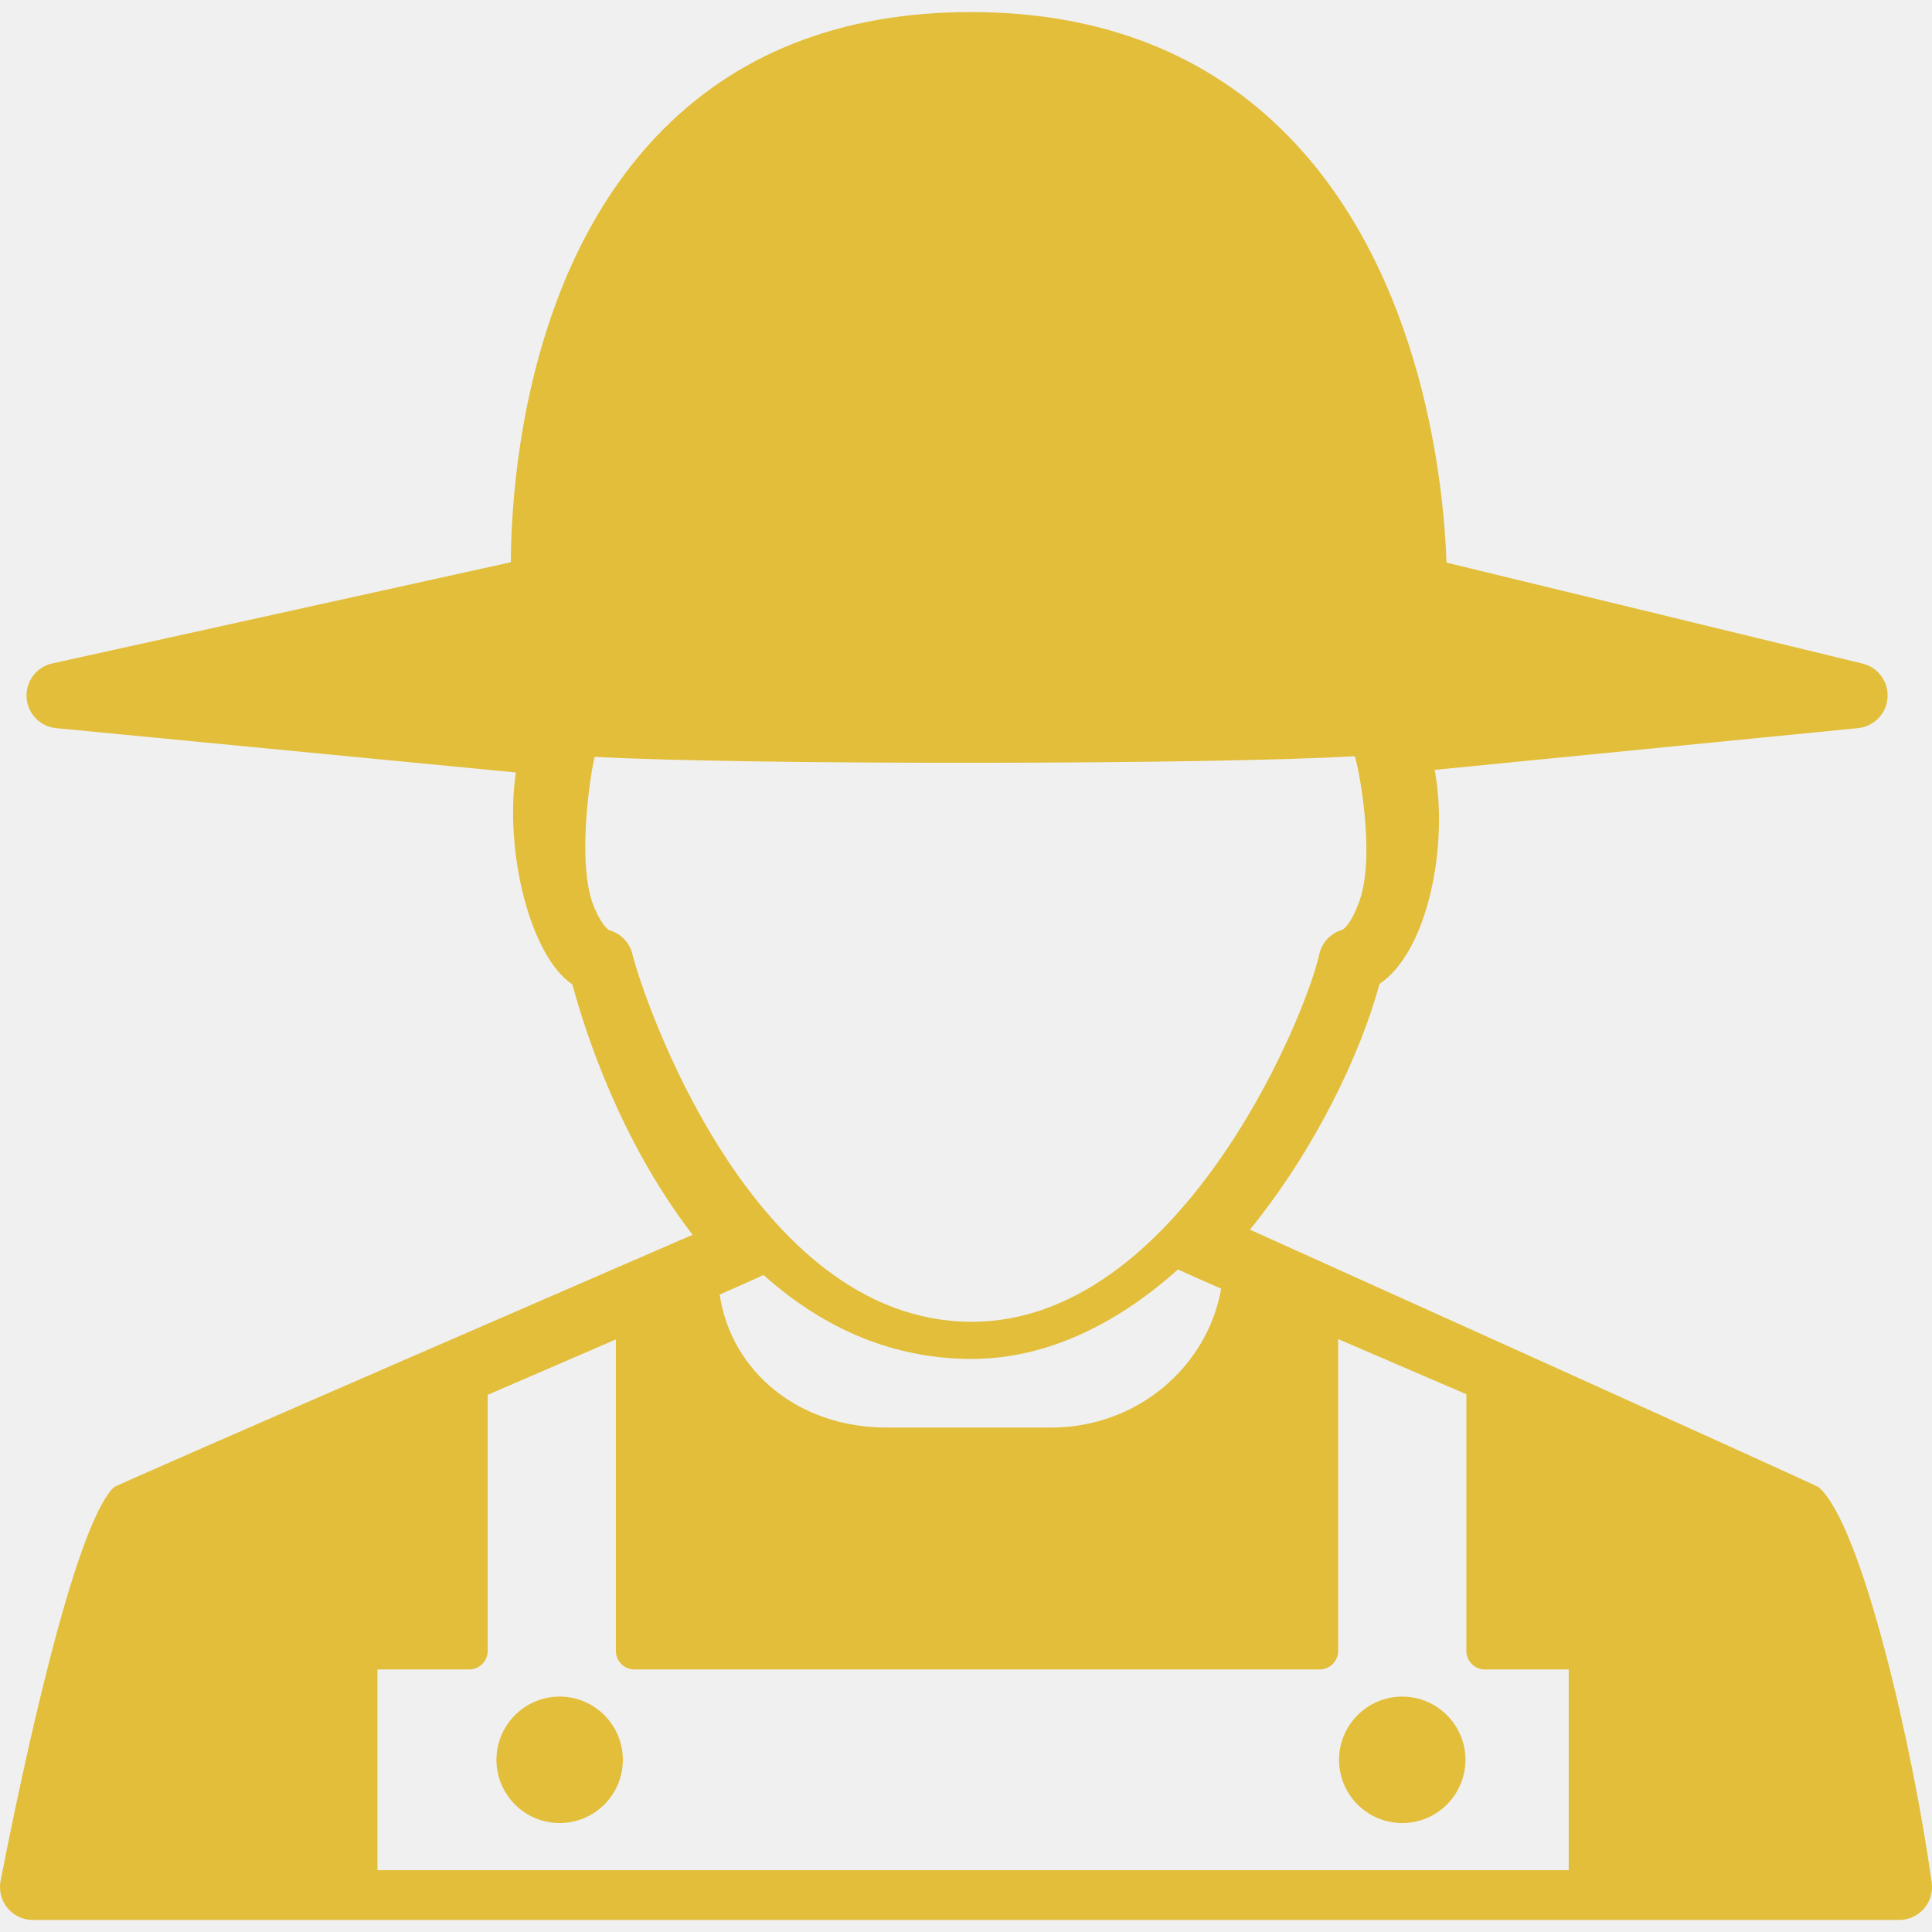
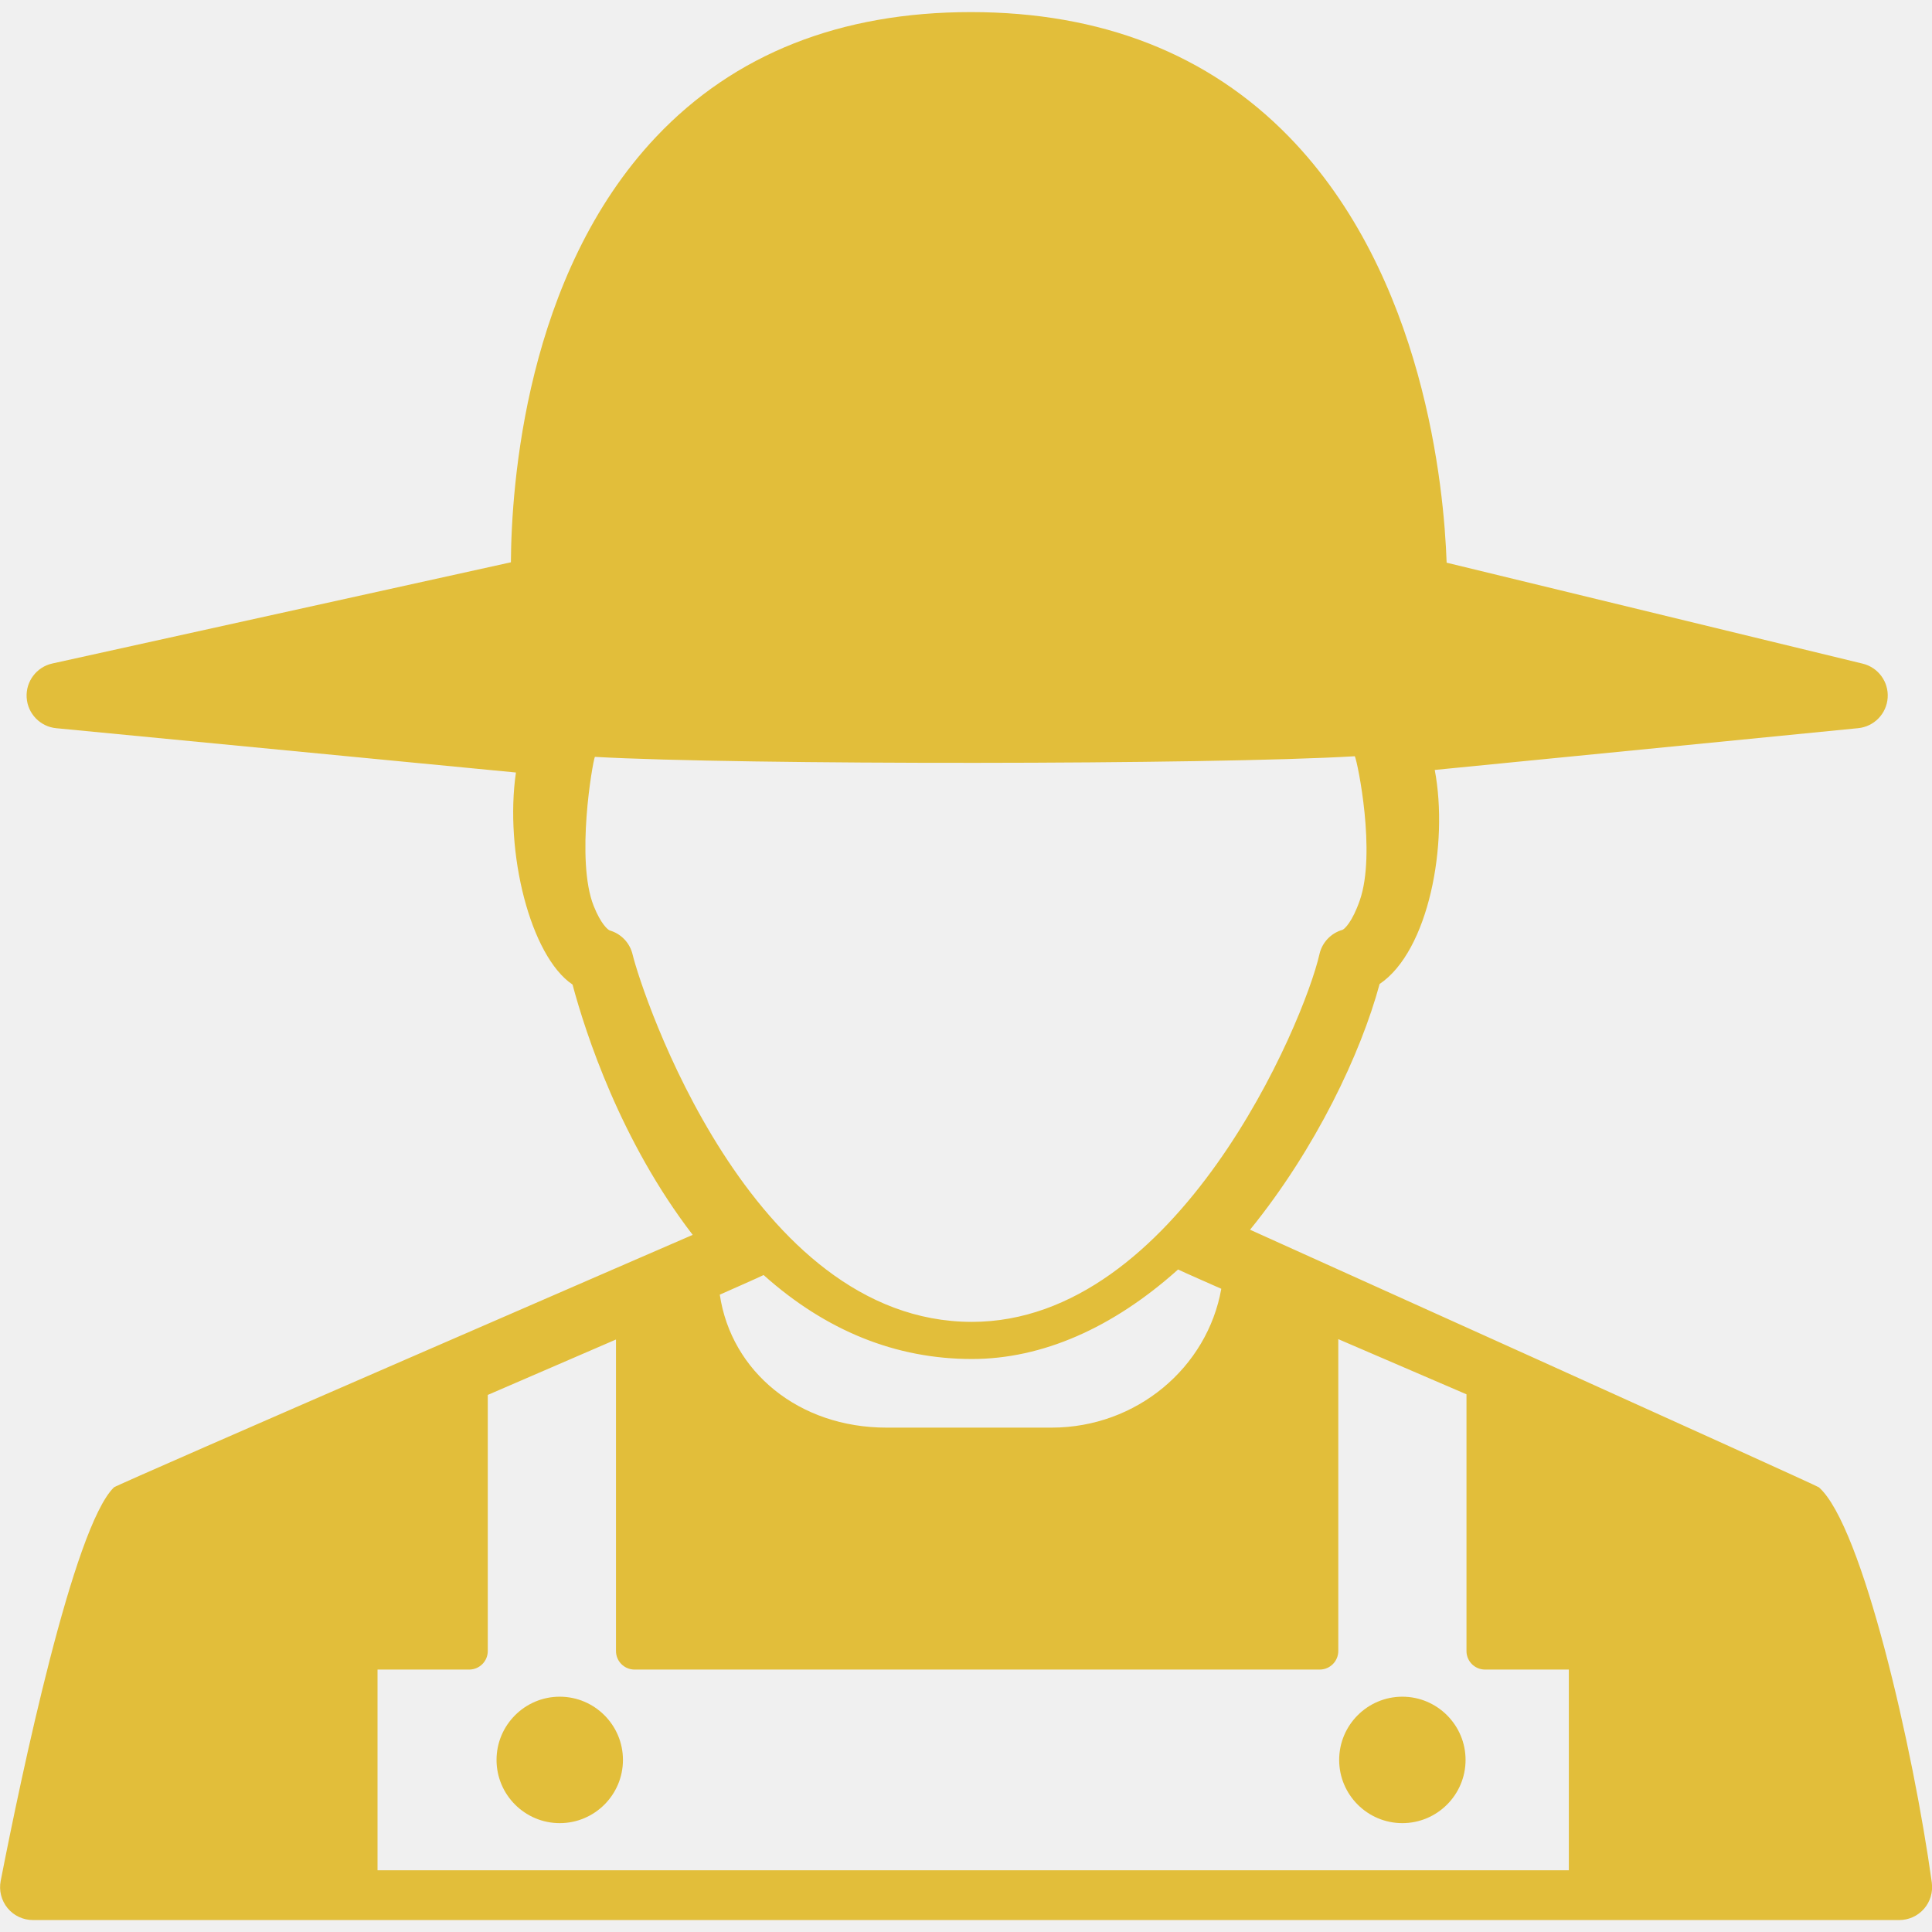
- <svg xmlns="http://www.w3.org/2000/svg" version="1.1" x="0px" y="0px" width="352px" height="352px" viewBox="122.5 0 352 352" enable-background="new 122.5 0 352 352" xml:space="preserve" id="svg6028">
-   <defs id="defs6032" />
-   <g id="Calque_1" display="none">
-     <path display="inline" d="M280.149,112.903c-1.483-7.136-10.494-26.179-5.571-29.942c9.244-7.073,22.036,3.679,32.001,8.149   c1.717-6.297,3.428-12.592,5.15-18.889c2.051-7.536,2.981-7.06,10.528-9.938c7.392-2.823,22.99,9.948,30.994,11.252   c13.718,2.239,27.435,4.475,41.15,6.71c8.778,1.429,23.23-6.477,31.799-9.075c-11.633,24.7-35.865,26.054-59.815,30.601   c4.082,1.605,13.208,3.157,15.787,6.691c5.005,6.856,10.017,13.716,15.021,20.569c8.993,12.321,19.184,24.334,26.97,37.471   c6.11,10.306,23.641,30.012,5.967,39.544c-7.758,4.182-11.469,9.119-19.062,4.453c-7.911-4.856-9.793-4.814-17.705-9.674   c7.388,7.563,8.758,10.228,16.137,17.788c-14.129,3.454-20.066,1.672-34.269-2.298c-13.076-3.656-22.551,4.331-34.693,10.057   c-8.852,4.172-13.153,14.193-18.627,22.111c-4.939,7.156-9.871,14.319-14.745,21.518c-1.859,2.75-8.474,9.59-8.474,13.133   c0-2.798-6.28-9.744-7.735-12.104c-6.224-10.058-12.373-20.158-18.533-30.26c-13.833-22.716-27.605-45.467-41.37-68.227   c-2.938-4.863-5.881-9.729-8.813-14.592c-3.003-4.973,1.746-22.734,2.222-28.8C224.809,124.882,273.552,114.771,280.149,112.903   L280.149,112.903z M370.097,133.079c-12.404,0-12.412,19.24,0,19.24C382.502,152.318,382.502,133.079,370.097,133.079   C364.783,133.079,375.415,133.079,370.097,133.079z" id="path5987" />
-     <g transform="translate(0,-952.3622)" display="inline" id="g5991">
-       <path stroke="#FFFFFF" stroke-width="2.835" stroke-miterlimit="10" d="M199.55,1014.664c-2.47,0.233-4.564,2.543-4.554,5.024    v20.103c-0.028,1.81,1.007,3.598,2.59,4.474c0.224,18.726,1.43,36.184-4.945,48.211c-8.892,14.988-12.433,30.313-13.661,43.42    c-1.776,20.152-1.584,47.884-1.57,89.904c0.527,5.493,5.119,9.891,9.892,9.973c24.573,0,47.856,0,80.708,0    c5.524-0.516,9.813-5.105,9.893-9.893c-0.002-42.067-0.08-69.896-2.041-90.061c-1.92-19.74-5.868-32.446-13.582-43.031    c-6.053-12.107-4.784-29.708-4.554-48.524c1.583-0.877,2.619-2.666,2.59-4.475v-20.102c0-2.631-2.393-5.025-5.025-5.025    C235.888,1014.662,216.181,1014.662,199.55,1014.664L199.55,1014.664z M207.637,1044.815h40.039    c-0.084,4.174-0.291,8.373-0.392,12.563H208.03C207.934,1053.179,207.72,1048.993,207.637,1044.815z M207.951,1067.428h39.333    c0.202,10.549,1.468,20.759,6.045,29.915c8.427,13.904,11.354,27.592,12.563,39.417c1.871,19.24,1.959,46.985,1.96,88.885v0.077    h-0.077c-32.637,0-55.869,0-80.316,0c0.951-29.687-0.807-60.415,1.571-88.962c1.979-14.333,4.968-29.377,12.404-39.337    C206.35,1088.276,207.7,1078,207.951,1067.428L207.951,1067.428z" id="path5989" />
+ <svg xmlns="http://www.w3.org/2000/svg" width="352px" height="352px" enable-background="new 122.5 0 352 352" version="1.1" viewBox="122.5 0 352 352" xml:space="preserve">
+   <g display="none">
+     <path d="m280.15 112.9c-1.483-7.136-10.494-26.179-5.571-29.942 9.244-7.073 22.036 3.679 32.001 8.149 1.717-6.297 3.428-12.592 5.15-18.889 2.051-7.536 2.981-7.06 10.528-9.938 7.392-2.823 22.99 9.948 30.994 11.252 13.718 2.239 27.435 4.475 41.15 6.71 8.778 1.429 23.23-6.477 31.799-9.075-11.633 24.7-35.865 26.054-59.815 30.601 4.082 1.605 13.208 3.157 15.787 6.691 5.005 6.856 10.017 13.716 15.021 20.569 8.993 12.321 19.184 24.334 26.97 37.471 6.11 10.306 23.641 30.012 5.967 39.544-7.758 4.182-11.469 9.119-19.062 4.453-7.911-4.856-9.793-4.814-17.705-9.674 7.388 7.563 8.758 10.228 16.137 17.788-14.129 3.454-20.066 1.672-34.269-2.298-13.076-3.656-22.551 4.331-34.693 10.057-8.852 4.172-13.153 14.193-18.627 22.111-4.939 7.156-9.871 14.319-14.745 21.518-1.859 2.75-8.474 9.59-8.474 13.133 0-2.798-6.28-9.744-7.735-12.104-6.224-10.058-12.373-20.158-18.533-30.26-13.833-22.716-27.605-45.467-41.37-68.227-2.938-4.863-5.881-9.729-8.813-14.592-3.003-4.973 1.746-22.734 2.222-28.8 0.346-4.269 49.089-14.38 55.686-16.248zm89.948 20.176c-12.404 0-12.412 19.24 0 19.24 12.405-1e-3 12.405-19.24 0-19.24-5.314 0 5.318 0 0 0z" display="inline" />
+     <g transform="translate(0 -952.36)" display="inline">
+       <path d="m199.55 1014.7c-2.47 0.233-4.564 2.543-4.554 5.024v20.103c-0.028 1.81 1.007 3.598 2.59 4.474 0.224 18.726 1.43 36.184-4.945 48.211-8.892 14.988-12.433 30.313-13.661 43.42-1.776 20.152-1.584 47.884-1.57 89.904 0.527 5.493 5.119 9.891 9.892 9.973h80.708c5.524-0.516 9.813-5.105 9.893-9.893-2e-3 -42.067-0.08-69.896-2.041-90.061-1.92-19.74-5.868-32.446-13.582-43.031-6.053-12.107-4.784-29.708-4.554-48.524 1.583-0.877 2.619-2.666 2.59-4.475v-20.102c0-2.631-2.393-5.025-5.025-5.025-19.403 0-39.11 0-55.741 2e-3zm8.087 30.151h40.039c-0.084 4.174-0.291 8.373-0.392 12.563h-39.254c-0.096-4.199-0.31-8.385-0.393-12.563zm0.314 22.613h39.333c0.202 10.549 1.468 20.759 6.045 29.915 8.427 13.904 11.354 27.592 12.563 39.417 1.871 19.24 1.959 46.985 1.96 88.885v0.077h-0.077-80.316c0.951-29.687-0.807-60.415 1.571-88.962 1.979-14.333 4.968-29.377 12.404-39.337 4.916-9.147 6.266-19.423 6.517-29.995z" stroke="#fff" stroke-miterlimit="10" stroke-width="2.835" />
    </g>
  </g>
-   <g id="Calque_2" display="none">
-     <g display="inline" id="g5998">
-       <path d="M368.905-180.667l0.118-0.181c-5.808-6.692-16.565-29.229-18.013-34.513c-0.899-3.285,0.441-5.514,1.423-7.14    c0.96-1.596,1.358-2.354,0.723-3.626c-0.698-1.396-2.64-2.304-4.516-3.182c-2.747-1.288-5.863-2.745-5.863-6.225    c0-3.033,1.564-4.276,2.707-5.181c0.988-0.782,1.485-1.178,1.39-2.612c-0.106-1.559-1.692-2.507-3.926-3.68    c-1.843-0.968-3.749-1.969-3.959-3.879c-0.217-1.972,0.943-3.167,1.876-4.128c0.817-0.839,1.52-1.566,1.627-2.844    c0.068-0.832-0.221-1.084-1.141-1.765c-1.108-0.816-2.785-2.049-2.357-5.042c0.099-0.681,0.232-1.284,0.358-1.846    c0.544-2.428,0.817-3.649-5.378-8.515c-6.086-4.783-8.954-14.808-8.563-21.814c0.239-4.264,1.665-7.415,4.017-8.87    c3.693-2.289,8.156-2.607,12.898-0.925c7.357,2.604,14.324,9.659,16.941,17.155c2.872,8.211,3.666,8.176,5.394,8.11    c0.464-0.017,0.97-0.032,1.535-0.01c2.304,0.129,3.813-0.655,5.274-1.409c1.696-0.87,3.626-1.859,5.936-0.384    c2.837,1.803,2.609,3.795,2.458,5.111c-0.118,1.059-0.172,1.498,0.99,2.302c1.31,0.902,2.668,0.418,4.754-0.474    c1.771-0.756,3.976-1.704,5.735-0.094c2.776,2.549,0.958,4.889,0.083,6.016c-0.214,0.278-0.532,0.684-0.614,0.893    c0.042,0.015,0.145,0.119,0.36,0.262c1.188,0.792,3.31,1.155,4.026,1.228l0.756,0.076l0.36,0.668    c1.471,2.728,0.354,4.495-0.241,5.444c-0.089,0.134-0.197,0.305-0.257,0.423c0.035,0.025,0.093,0.085,0.178,0.162    c0.477,0.416,0.661,0.486,0.668,0.489c0.694-0.363,1.729-0.603,3.752,0.502c2.504,1.367,2.429,3.646,2.376,5.156    c-0.038,1.17-0.016,1.752,0.367,2.188c0.108-0.162,0.23-0.353,0.331-0.512c0.832-1.311,2.216-3.502,5.3-3.502    c1.744,0,2.697,0.747,3.271,1.192c0.068,0.054,0.158,0.122,0.224,0.169c0.038-0.058,0.234-0.177,0.56-0.443    c1.044-0.873,0.898-1.188,0.419-2.237c-0.43-0.936-1.321-2.876,0.781-4.521c1.757-1.375,3.994-0.761,5.87,0.27    c-0.011-5.801-0.144-17.145-0.28-23.092c-0.255-11.077-15.198-34.583-42.864-40.014c-3.344-0.659-6.76-0.991-10.153-0.991    c-23.803,0-45.849,16.15-63.781,35.61c9.736,13.998,15.223,31.444,18.23,47.609c4.352,23.379,4.332,47.687-0.888,70.93    c-3.38,15.047-9.007,32.391-18.54,45.876c11.383,9.847,21.703,17.117,26.303,20.232c1.153-2.08,3.104-5.174,6.266-9.128    c2.129-2.662,4.713-4.197,7.207-5.685c5.103-3.041,10.38-6.185,13.96-20.179c2.939-11.513,10.008-16.948,15.165-20.919    c2.61-2.01,4.867-3.745,4.867-5.144c0-5.622-5.152-11.78-5.204-11.84L368.905-180.667z" id="path5994" />
-       <path d="M454.214-207.043l-0.776-0.788l0.018-2.383c0.056-2.942,0.137-6.971-2.004-10.479    c-1.41-2.309-18.628-23.271-30.264-37.292c-1.747-1.576-4.393-3.194-5.368-2.443c-0.182,0.142-0.249,0.237-0.26,0.263    c-0.005,0.119,0.187,0.534,0.313,0.81c0.538,1.17,1.537,3.351-1.188,5.625c-1.932,1.606-3.144,1.288-4.372,0.331    c-0.437-0.338-0.749-0.585-1.51-0.585c-1.41,0-2.027,0.819-2.882,2.171c-0.559,0.879-1.188,1.875-2.346,2.042    c-0.726,0.102-1.446-0.156-2.146-0.766c-1.591-1.389-1.53-3.229-1.484-4.574c0.051-1.533-0.008-2.07-0.891-2.551    c-1.031-0.565-1.255-0.479-1.475-0.394c-1.208,0.466-2.115,0.22-3.456-0.956c-2.032-1.775-0.971-3.458-0.465-4.264    c0.419-0.661,0.7-1.109,0.426-1.934c-1.108-0.184-3.061-0.625-4.49-1.578c-0.948-0.633-1.478-1.352-1.616-2.199    c-0.206-1.275,0.575-2.281,1.2-3.088c0.999-1.284,1.019-1.445,0.244-2.154c-0.367-0.337-1.301,0.023-2.677,0.616    c-2.032,0.87-4.812,2.068-7.509,0.197c-2.571-1.778-2.35-3.704-2.204-4.977c0.127-1.082,0.177-1.531-1.149-2.373    c-0.845-0.537-1.341-0.388-3.097,0.515c-1.545,0.794-3.632,1.896-6.73,1.721c-0.475-0.025-0.889-0.005-1.267,0.011    c-3.644,0.156-5.083-1.077-8.212-10.025c-2.314-6.626-8.703-13.105-15.193-15.402c-2.721-0.963-6.745-1.631-10.44,0.66    c-1.516,0.938-2.486,3.344-2.67,6.601c-0.353,6.375,2.342,15.375,7.476,19.407c6.888,5.416,7.24,7.63,6.399,11.389    c-0.112,0.495-0.232,1.027-0.315,1.626c-0.19,1.301,0.252,1.624,1.218,2.335c0.993,0.731,2.499,1.84,2.296,4.304    c-0.19,2.299-1.482,3.628-2.426,4.599c-0.856,0.882-1.148,1.245-1.086,1.825c0.046,0.401,1.609,1.221,2.448,1.662    c2.206,1.157,5.228,2.746,5.446,6.021c0.197,2.932-1.344,4.152-2.466,5.042c-0.978,0.776-1.624,1.288-1.624,2.942    c0,1.581,1.601,2.411,4.215,3.633c2.213,1.036,4.719,2.209,5.86,4.496c1.367,2.729,0.148,4.75-0.829,6.376    c-0.908,1.506-1.692,2.807-1.115,4.912c1.413,5.161,11.589,26.105,16.894,32.77l2.899-4.423c4.77-4.765,12.326-6.07,19.3-3.219    c4.887,1.999,16.145,2.642,20.07,2.723l0.946,0.02l0.726,0.604c3.403,2.818,13.749,10.133,20.693,10.133    c0.895,0,1.698-0.126,2.407-0.386c11.668-4.147,14.441-14.271,14.47-14.374l0.303-1.154l1.059-0.556    c0.028-0.015,4.16-2.273,4.16-5.799C457.698-203.388,454.249-207.007,454.214-207.043z M387.286-253.744    c0.533-0.581,1.44-0.615,2.019-0.079l7.89,7.305c0.582,0.537,0.615,1.439,0.078,2.02c-0.28,0.305-0.666,0.458-1.049,0.458    c-0.348,0-0.698-0.126-0.971-0.38l-7.89-7.305C386.784-252.262,386.748-253.164,387.286-253.744z M363.333-263.534    c-0.673-0.414-0.883-1.294-0.469-1.967c0.116-0.191,2.919-4.619,10.238-3.291c6.987,1.269,11.591,8.825,11.782,9.145    c0.406,0.676,0.189,1.553-0.488,1.959c-0.23,0.138-0.484,0.204-0.734,0.204c-0.484,0.002-0.958-0.245-1.226-0.691    c-0.04-0.068-4.139-6.767-9.844-7.806c-5.41-0.981-7.272,1.944-7.294,1.974C364.888-263.333,364.009-263.121,363.333-263.534z     M365.104-253.094c0-3.039,3.198-5.5,7.142-5.5c3.94,0,7.138,2.461,7.138,5.5c0,3.035-3.197,5.491-7.138,5.491    C368.3-247.603,365.104-250.056,365.104-253.094z M397.623-236.403c-0.043,0.204-1.163,5.02-8.994,6.654    c-6.452,1.341-12.778,8.524-12.838,8.598c-0.285,0.323-0.682,0.489-1.079,0.489c-0.333,0-0.668-0.116-0.938-0.353    c-0.598-0.517-0.657-1.419-0.142-2.015c0.283-0.325,7.013-7.979,14.413-9.521c5.892-1.228,6.752-4.344,6.787-4.478    c0.191-0.752,0.971-1.221,1.715-1.052C397.305-237.901,397.787-237.164,397.623-236.403z M445.173-193.163    c-5.652-1.65-3.654-9.736-3.654-9.736l7.597,2.433C449.115-200.467,451.163-191.41,445.173-193.163z" id="path5996" />
+   <g display="none">
+     <g display="inline">
+       <path d="m368.9-180.67l0.118-0.181c-5.808-6.692-16.565-29.229-18.013-34.513-0.899-3.285 0.441-5.514 1.423-7.14 0.96-1.596 1.358-2.354 0.723-3.626-0.698-1.396-2.64-2.304-4.516-3.182-2.747-1.288-5.863-2.745-5.863-6.225 0-3.033 1.564-4.276 2.707-5.181 0.988-0.782 1.485-1.178 1.39-2.612-0.106-1.559-1.692-2.507-3.926-3.68-1.843-0.968-3.749-1.969-3.959-3.879-0.217-1.972 0.943-3.167 1.876-4.128 0.817-0.839 1.52-1.566 1.627-2.844 0.068-0.832-0.221-1.084-1.141-1.765-1.108-0.816-2.785-2.049-2.357-5.042 0.099-0.681 0.232-1.284 0.358-1.846 0.544-2.428 0.817-3.649-5.378-8.515-6.086-4.783-8.954-14.808-8.563-21.814 0.239-4.264 1.665-7.415 4.017-8.87 3.693-2.289 8.156-2.607 12.898-0.925 7.357 2.604 14.324 9.659 16.941 17.155 2.872 8.211 3.666 8.176 5.394 8.11 0.464-0.017 0.97-0.032 1.535-0.01 2.304 0.129 3.813-0.655 5.274-1.409 1.696-0.87 3.626-1.859 5.936-0.384 2.837 1.803 2.609 3.795 2.458 5.111-0.118 1.059-0.172 1.498 0.99 2.302 1.31 0.902 2.668 0.418 4.754-0.474 1.771-0.756 3.976-1.704 5.735-0.094 2.776 2.549 0.958 4.889 0.083 6.016-0.214 0.278-0.532 0.684-0.614 0.893 0.042 0.015 0.145 0.119 0.36 0.262 1.188 0.792 3.31 1.155 4.026 1.228l0.756 0.076 0.36 0.668c1.471 2.728 0.354 4.495-0.241 5.444-0.089 0.134-0.197 0.305-0.257 0.423 0.035 0.025 0.093 0.085 0.178 0.162 0.477 0.416 0.661 0.486 0.668 0.489 0.694-0.363 1.729-0.603 3.752 0.502 2.504 1.367 2.429 3.646 2.376 5.156-0.038 1.17-0.016 1.752 0.367 2.188 0.108-0.162 0.23-0.353 0.331-0.512 0.832-1.311 2.216-3.502 5.3-3.502 1.744 0 2.697 0.747 3.271 1.192 0.068 0.054 0.158 0.122 0.224 0.169 0.038-0.058 0.234-0.177 0.56-0.443 1.044-0.873 0.898-1.188 0.419-2.237-0.43-0.936-1.321-2.876 0.781-4.521 1.757-1.375 3.994-0.761 5.87 0.27-0.011-5.801-0.144-17.145-0.28-23.092-0.255-11.077-15.198-34.583-42.864-40.014-3.344-0.659-6.76-0.991-10.153-0.991-23.803 0-45.849 16.15-63.781 35.61 9.736 13.998 15.223 31.444 18.23 47.609 4.352 23.379 4.332 47.687-0.888 70.93-3.38 15.047-9.007 32.391-18.54 45.876 11.383 9.847 21.703 17.117 26.303 20.232 1.153-2.08 3.104-5.174 6.266-9.128 2.129-2.662 4.713-4.197 7.207-5.685 5.103-3.041 10.38-6.185 13.96-20.179 2.939-11.513 10.008-16.948 15.165-20.919 2.61-2.01 4.867-3.745 4.867-5.144 0-5.622-5.152-11.78-5.204-11.84l-1.296-1.527z" />
+       <path d="m454.21-207.04l-0.776-0.788 0.018-2.383c0.056-2.942 0.137-6.971-2.004-10.479-1.41-2.309-18.628-23.271-30.264-37.292-1.747-1.576-4.393-3.194-5.368-2.443-0.182 0.142-0.249 0.237-0.26 0.263-5e-3 0.119 0.187 0.534 0.313 0.81 0.538 1.17 1.537 3.351-1.188 5.625-1.932 1.606-3.144 1.288-4.372 0.331-0.437-0.338-0.749-0.585-1.51-0.585-1.41 0-2.027 0.819-2.882 2.171-0.559 0.879-1.188 1.875-2.346 2.042-0.726 0.102-1.446-0.156-2.146-0.766-1.591-1.389-1.53-3.229-1.484-4.574 0.051-1.533-8e-3 -2.07-0.891-2.551-1.031-0.565-1.255-0.479-1.475-0.394-1.208 0.466-2.115 0.22-3.456-0.956-2.032-1.775-0.971-3.458-0.465-4.264 0.419-0.661 0.7-1.109 0.426-1.934-1.108-0.184-3.061-0.625-4.49-1.578-0.948-0.633-1.478-1.352-1.616-2.199-0.206-1.275 0.575-2.281 1.2-3.088 0.999-1.284 1.019-1.445 0.244-2.154-0.367-0.337-1.301 0.023-2.677 0.616-2.032 0.87-4.812 2.068-7.509 0.197-2.571-1.778-2.35-3.704-2.204-4.977 0.127-1.082 0.177-1.531-1.149-2.373-0.845-0.537-1.341-0.388-3.097 0.515-1.545 0.794-3.632 1.896-6.73 1.721-0.475-0.025-0.889-5e-3 -1.267 0.011-3.644 0.156-5.083-1.077-8.212-10.025-2.314-6.626-8.703-13.105-15.193-15.402-2.721-0.963-6.745-1.631-10.44 0.66-1.516 0.938-2.486 3.344-2.67 6.601-0.353 6.375 2.342 15.375 7.476 19.407 6.888 5.416 7.24 7.63 6.399 11.389-0.112 0.495-0.232 1.027-0.315 1.626-0.19 1.301 0.252 1.624 1.218 2.335 0.993 0.731 2.499 1.84 2.296 4.304-0.19 2.299-1.482 3.628-2.426 4.599-0.856 0.882-1.148 1.245-1.086 1.825 0.046 0.401 1.609 1.221 2.448 1.662 2.206 1.157 5.228 2.746 5.446 6.021 0.197 2.932-1.344 4.152-2.466 5.042-0.978 0.776-1.624 1.288-1.624 2.942 0 1.581 1.601 2.411 4.215 3.633 2.213 1.036 4.719 2.209 5.86 4.496 1.367 2.729 0.148 4.75-0.829 6.376-0.908 1.506-1.692 2.807-1.115 4.912 1.413 5.161 11.589 26.105 16.894 32.77l2.899-4.423c4.77-4.765 12.326-6.07 19.3-3.219 4.887 1.999 16.145 2.642 20.07 2.723l0.946 0.02 0.726 0.604c3.403 2.818 13.749 10.133 20.693 10.133 0.895 0 1.698-0.126 2.407-0.386 11.668-4.147 14.441-14.271 14.47-14.374l0.303-1.154 1.059-0.556c0.028-0.015 4.16-2.273 4.16-5.799 0-3.611-3.449-7.23-3.484-7.266zm-66.928-46.701c0.533-0.581 1.44-0.615 2.019-0.079l7.89 7.305c0.582 0.537 0.615 1.439 0.078 2.02-0.28 0.305-0.666 0.458-1.049 0.458-0.348 0-0.698-0.126-0.971-0.38l-7.89-7.305c-0.579-0.537-0.615-1.439-0.077-2.019zm-23.953-9.79c-0.673-0.414-0.883-1.294-0.469-1.967 0.116-0.191 2.919-4.619 10.238-3.291 6.987 1.269 11.591 8.825 11.782 9.145 0.406 0.676 0.189 1.553-0.488 1.959-0.23 0.138-0.484 0.204-0.734 0.204-0.484 2e-3 -0.958-0.245-1.226-0.691-0.04-0.068-4.139-6.767-9.844-7.806-5.41-0.981-7.272 1.944-7.294 1.974-0.41 0.674-1.289 0.886-1.965 0.473zm1.771 10.44c0-3.039 3.198-5.5 7.142-5.5 3.94 0 7.138 2.461 7.138 5.5 0 3.035-3.197 5.491-7.138 5.491-3.946 0-7.142-2.453-7.142-5.491zm32.519 16.691c-0.043 0.204-1.163 5.02-8.994 6.654-6.452 1.341-12.778 8.524-12.838 8.598-0.285 0.323-0.682 0.489-1.079 0.489-0.333 0-0.668-0.116-0.938-0.353-0.598-0.517-0.657-1.419-0.142-2.015 0.283-0.325 7.013-7.979 14.413-9.521 5.892-1.228 6.752-4.344 6.787-4.478 0.191-0.752 0.971-1.221 1.715-1.052 0.758 0.18 1.24 0.917 1.076 1.678zm47.55 43.24c-5.652-1.65-3.654-9.736-3.654-9.736l7.597 2.433c-1e-3 -1e-3 2.047 9.056-3.943 7.303z" />
    </g>
-     <g display="inline" id="g6002">
-       <path d="M432.413,153.625c-0.767-6.544-12.032-15.344-16.311-19.861c-11.34-11.941-27.39-20.21-39.741-31.274    c-5.877-5.265-9.435-12.337-18.004-14.12c-8.545-1.784-17.485-1.046-26.204-1.046c-3.839,0-6.267,3.626-10.353,4.716    c-7.339,1.954-3.331-1.816-9.02-4.716c-1.33-0.677-9.69-0.623-10.496,0.481c-2.336,3.217-4.02,6.694-5.851,10.223    c-1.463-2.716-3.038-3.901-5.546-5.572c-2.789-1.853-3.268,0.49-5.332,2.847c-3.199,3.641-7.376,6.103-10.633,10.051    c-2.124-2.355-12.157-5.107-15.792-5.273c-1.535-0.072-4.143,1.325-4.08,2.477c0.006,0.113,0.018,0.217,0.025,0.327    c12.007,2.119,24.001,6.986,33.157,13.967c16.109,12.282,23.836,33.652,27.411,52.863c3.66,19.662,3.644,40.104-0.746,59.652    c-1.369,6.097-3.189,12.64-5.591,19.055c11.435,13.066,24.94,23.685,45.013,32.286c15.142,6.494,7.417-6.624,12.377-8.112    c2.476-0.742,13.463-3.674,11.107-6.454c-1.534-1.807-4.072-3.191-5.965-4.599c-2.585-1.924-0.193-3.249,1.441-5.677    c3.586-5.33,6.158-4.695,3.958-11.379c-1.695-5.201-3.409-7.612-6.987-11.792c5.707,0,9.699,0.036,5.351-8.451    c-2.25-4.404,2.2-3.668,5.187-4.227c2.983-0.565-2.574-4.956-3.926-6.906c-4.199-6.086-5.496-1.27-0.989-7.462    c4.52-6.201,2.514-5.576-1.674-8.778c-4.105-3.144-6.489-3.325-5.479-8.4c0.78-3.912,8.295-3.47,11.86-4    c4.264-0.63,7.341-3.05,10.762-5.627c2.962-2.249,7.041-1.402,9.521,0.623c4.105,3.362,5.133,2.975,10.539,2.553    c2.946-0.223,6.884-2.79,8.49-5.204c2.875-4.307,1.184-4.733-1.753-8.917c6.2,0.83,7.638,2.012,11.834-2.539    C434.038,160.97,433.129,159.677,432.413,153.625z M360.117,130.143c-5.292,0-9.578-4.286-9.578-9.574    c0-5.292,4.286-9.581,9.578-9.581c5.287,0,9.568,4.289,9.568,9.581C369.688,125.86,365.404,130.143,360.117,130.143z" id="path6000" />
+     <g display="inline">
+       <path d="m432.41 153.62c-0.767-6.544-12.032-15.344-16.311-19.861-11.34-11.941-27.39-20.21-39.741-31.274-5.877-5.265-9.435-12.337-18.004-14.12-8.545-1.784-17.485-1.046-26.204-1.046-3.839 0-6.267 3.626-10.353 4.716-7.339 1.954-3.331-1.816-9.02-4.716-1.33-0.677-9.69-0.623-10.496 0.481-2.336 3.217-4.02 6.694-5.851 10.223-1.463-2.716-3.038-3.901-5.546-5.572-2.789-1.853-3.268 0.49-5.332 2.847-3.199 3.641-7.376 6.103-10.633 10.051-2.124-2.355-12.157-5.107-15.792-5.273-1.535-0.072-4.143 1.325-4.08 2.477 6e-3 0.113 0.018 0.217 0.025 0.327 12.007 2.119 24.001 6.986 33.157 13.967 16.109 12.282 23.836 33.652 27.411 52.863 3.66 19.662 3.644 40.104-0.746 59.652-1.369 6.097-3.189 12.64-5.591 19.055 11.435 13.066 24.94 23.685 45.013 32.286 15.142 6.494 7.417-6.624 12.377-8.112 2.476-0.742 13.463-3.674 11.107-6.454-1.534-1.807-4.072-3.191-5.965-4.599-2.585-1.924-0.193-3.249 1.441-5.677 3.586-5.33 6.158-4.695 3.958-11.379-1.695-5.201-3.409-7.612-6.987-11.792 5.707 0 9.699 0.036 5.351-8.451-2.25-4.404 2.2-3.668 5.187-4.227 2.983-0.565-2.574-4.956-3.926-6.906-4.199-6.086-5.496-1.27-0.989-7.462 4.52-6.201 2.514-5.576-1.674-8.778-4.105-3.144-6.489-3.325-5.479-8.4 0.78-3.912 8.295-3.47 11.86-4 4.264-0.63 7.341-3.05 10.762-5.627 2.962-2.249 7.041-1.402 9.521 0.623 4.105 3.362 5.133 2.975 10.539 2.553 2.946-0.223 6.884-2.79 8.49-5.204 2.875-4.307 1.184-4.733-1.753-8.917 6.2 0.83 7.638 2.012 11.834-2.539 4.065-4.39 3.156-5.683 2.44-11.735zm-72.296-23.482c-5.292 0-9.578-4.286-9.578-9.574 0-5.292 4.286-9.581 9.578-9.581 5.287 0 9.568 4.289 9.568 9.581 3e-3 5.291-4.281 9.574-9.568 9.574z" />
    </g>
-     <g display="inline" id="g6014">
-       <path stroke="#FFFFFF" stroke-miterlimit="10" d="M313.738,170.666c-3.574-19.211-11.302-40.582-27.41-52.863    c-13.125-10.007-32.082-15.689-48.548-15.123c-31.18,0.418-75.306,20.85-72.473,58.103c3.052,40.176,58.096,28.463,76.195,55.251    c6.728,9.951,7.553,23.729,7.934,35.372c0.273,8.317-1.635,18.19,2.977,25.684c7.52,12.225,24.951,10.409,34.853,2.663    c14.463-11.303,21.85-32.172,25.728-49.436C317.381,210.77,317.398,190.327,313.738,170.666z M296.786,265.354    c-4.753,7.647-11.446,15.278-20.479,17.696c-7.839,2.093-18.284-0.047-22.381-7.73c-4.462-8.382-1.952-20.523-2.645-29.738    c-0.634-8.481-1.577-17.498-5.038-25.34c-12.688-28.777-52.6-20.854-71.66-42.104c-13.418-14.96-6.827-37.997,6.056-50.971    c14.662-14.771,36.704-21.981,57.143-22.57c14.303,0.591,29.349,4.327,41.764,11.563c15.158,8.838,23.905,25.391,28.763,41.73    C318.606,192.561,316.177,234.18,296.786,265.354z" id="path6004" />
-       <g id="g6012">
-         <path stroke="#FFFFFF" stroke-miterlimit="10" d="M280.736,122.772c-12.691-9.039-49.711-19.889-76.92-5.758     c-27.209,14.129-31.566,32.458-30.614,45.265c1.711,23.039,49.83,28.593,62.147,35.623c16.207,9.247,23.649,35.558,22.021,51.858     c-1.621,16.203,2.955,27.262,12.582,27.644c7.868,0.311,13.728,0.881,24.404-19.064c2.581-4.818,5.285-11.746,8.008-19.258     C321.241,187.031,298.579,135.476,280.736,122.772z M217.763,169.969c-7.818,0-14.157-6.339-14.157-14.158     c0-7.819,6.336-14.154,14.157-14.154c7.82,0,14.157,6.337,14.157,14.158C231.92,163.632,225.58,169.969,217.763,169.969z" id="path6006" />
-         <g id="g6010">
-           <path stroke="#FFFFFF" stroke-miterlimit="10" d="M217.763,143.23c-6.951,0-12.583,5.633-12.583,12.584      c0,6.95,5.632,12.583,12.583,12.583c6.95,0,12.583-5.633,12.583-12.583C230.346,148.863,224.71,143.23,217.763,143.23z       M217.763,167.538c-6.477,0-11.725-5.25-11.725-11.728c0-6.475,5.248-11.724,11.725-11.724c6.477,0,11.725,5.25,11.725,11.724      C229.488,162.289,224.237,167.538,217.763,167.538z" id="path6008" />
-         </g>
-       </g>
+     <g display="inline">
+       <path d="m313.74 170.67c-3.574-19.211-11.302-40.582-27.41-52.863-13.125-10.007-32.082-15.689-48.548-15.123-31.18 0.418-75.306 20.85-72.473 58.103 3.052 40.176 58.096 28.463 76.195 55.251 6.728 9.951 7.553 23.729 7.934 35.372 0.273 8.317-1.635 18.19 2.977 25.684 7.52 12.225 24.951 10.409 34.853 2.663 14.463-11.303 21.85-32.172 25.728-49.436 4.387-19.547 4.404-39.99 0.744-59.651zm-16.952 94.688c-4.753 7.647-11.446 15.278-20.479 17.696-7.839 2.093-18.284-0.047-22.381-7.73-4.462-8.382-1.952-20.523-2.645-29.738-0.634-8.481-1.577-17.498-5.038-25.34-12.688-28.777-52.6-20.854-71.66-42.104-13.418-14.96-6.827-37.997 6.056-50.971 14.662-14.771 36.704-21.981 57.143-22.57 14.303 0.591 29.349 4.327 41.764 11.563 15.158 8.838 23.905 25.391 28.763 41.73 10.297 34.671 7.868 76.29-11.523 107.46z" stroke="#fff" stroke-miterlimit="10" />
+       <path d="m280.74 122.77c-12.691-9.039-49.711-19.889-76.92-5.758-27.209 14.129-31.566 32.458-30.614 45.265 1.711 23.039 49.83 28.593 62.147 35.623 16.207 9.247 23.649 35.558 22.021 51.858-1.621 16.203 2.955 27.262 12.582 27.644 7.868 0.311 13.728 0.881 24.404-19.064 2.581-4.818 5.285-11.746 8.008-19.258 18.877-52.051-3.785-103.61-21.628-116.31zm-62.973 47.197c-7.818 0-14.157-6.339-14.157-14.158s6.336-14.154 14.157-14.154c7.82 0 14.157 6.337 14.157 14.158 0 7.817-6.34 14.154-14.157 14.154z" stroke="#fff" stroke-miterlimit="10" />
+       <path d="m217.76 143.23c-6.951 0-12.583 5.633-12.583 12.584 0 6.95 5.632 12.583 12.583 12.583 6.95 0 12.583-5.633 12.583-12.583 0-6.951-5.636-12.584-12.583-12.584zm0 24.308c-6.477 0-11.725-5.25-11.725-11.728 0-6.475 5.248-11.724 11.725-11.724s11.725 5.25 11.725 11.724c0 6.479-5.251 11.728-11.725 11.728z" stroke="#fff" stroke-miterlimit="10" />
    </g>
  </g>
-   <g id="Calque_4" transform="matrix(1.575054,0,0,1.575054,-175.5909,-95.1519)" style="fill:#e2be3a;fill-opacity:1">
-     <path d="m 412.707,278.187 c -2.11,-15.284 -8.02,-41.303 -13.066,-45.74 -0.3,-0.263 -65.797,-29.795 -65.797,-29.795 7.623,-9.399 12.812,-20.387 14.987,-28.426 5.68,-3.813 7.999,-16.228 6.377,-24.758 l 48.978,-4.832 c 1.842,-0.181 3.283,-1.666 3.412,-3.512 0.13,-1.847 -1.094,-3.518 -2.893,-3.952 l -48.121,-11.678 c -0.299,-8.633 -2.568,-33.202 -18.26,-49.292 -9.316,-9.552 -21.69,-14.396 -36.776,-14.396 -15.097,0 -27.342,4.851 -36.395,14.419 -15.157,16.024 -16.752,40.44 -16.808,49.224 l -53.043,11.706 c -1.824,0.402 -3.083,2.073 -2.97,3.937 0.113,1.865 1.565,3.37 3.425,3.548 l 53.171,5.125 c -1.339,9.207 1.663,21.243 6.547,24.53 1.522,5.666 5.56,18.105 13.899,28.951 0,0 -66.613,28.881 -66.944,29.205 -4.691,4.568 -10.724,33.363 -13.103,45.528 -0.216,1.113 0.078,2.264 0.796,3.141 0.721,0.877 1.796,1.382 2.93,1.382 h 215.893 c 1.098,0 2.141,-0.475 2.862,-1.302 0.72,-0.828 1.047,-1.925 0.899,-3.013 z m -51.681,-24.658 h 9.692 v 23.216 h -137.8 v -23.216 h 10.603 c 1.188,0 2.15,-0.965 2.15,-2.15 V 221.76 l 14.829,-6.41 v 36.029 c 0,1.188 0.962,2.15 2.151,2.15 h 79.25 c 1.188,0 2.15,-0.965 2.15,-2.15 v -36.071 l 14.828,6.382 v 29.689 c -0.001,1.188 0.959,2.15 2.147,2.15 z m -83.451,-45.636 c 7.206,6.442 15.288,9.713 24.092,9.713 8.11,0 16.279,-3.567 23.853,-10.356 0.177,0.113 4.998,2.233 4.998,2.233 -1.611,9.104 -9.791,16.06 -19.635,16.06 h -19.095 c -10.12,0 -17.952,-6.449 -19.28,-15.381 -0.006,0.002 4.899,-2.161 5.067,-2.269 z m -15.158,-37.097 c -0.316,-1.321 -1.316,-2.374 -2.623,-2.756 -0.216,-0.065 -1.03,-0.724 -1.875,-2.846 -2.098,-5.277 -0.138,-16.58 0.139,-17.239 16.703,0.947 71.424,0.923 87.905,-0.072 0.322,0.666 2.485,11.195 0.574,16.675 -0.871,2.505 -1.767,3.319 -2.006,3.407 -1.334,0.382 -2.352,1.459 -2.658,2.812 -1.809,7.982 -16.447,42.534 -40.207,42.534 -25.649,-0.004 -38.181,-38.068 -39.249,-42.515 z m -8.422,85.871 c -4.032,0 -7.311,3.281 -7.311,7.313 0,4.032 3.279,7.313 7.311,7.313 4.032,0 7.311,-3.281 7.311,-7.313 0,-4.032 -3.279,-7.313 -7.311,-7.313 z m 97.466,0 c -4.03,0 -7.309,3.281 -7.309,7.313 0,4.032 3.278,7.313 7.309,7.313 4.032,0 7.312,-3.281 7.312,-7.313 0,-4.032 -3.28,-7.313 -7.312,-7.313 z" id="path6017" style="fill:#e2be3a;fill-opacity:1" />
+   <g transform="matrix(1.5751 0 0 1.5751 -175.59 -95.152)" fill="#e2be3a">
+     <path d="m412.71 278.19c-2.11-15.284-8.02-41.303-13.066-45.74-0.3-0.263-65.797-29.795-65.797-29.795 7.623-9.399 12.812-20.387 14.987-28.426 5.68-3.813 7.999-16.228 6.377-24.758l48.978-4.832c1.842-0.181 3.283-1.666 3.412-3.512 0.13-1.847-1.094-3.518-2.893-3.952l-48.121-11.678c-0.299-8.633-2.568-33.202-18.26-49.292-9.316-9.552-21.69-14.396-36.776-14.396-15.097 0-27.342 4.851-36.395 14.419-15.157 16.024-16.752 40.44-16.808 49.224l-53.043 11.706c-1.824 0.402-3.083 2.073-2.97 3.937 0.113 1.865 1.565 3.37 3.425 3.548l53.171 5.125c-1.339 9.207 1.663 21.243 6.547 24.53 1.522 5.666 5.56 18.105 13.899 28.951 0 0-66.613 28.881-66.944 29.205-4.691 4.568-10.724 33.363-13.103 45.528-0.216 1.113 0.078 2.264 0.796 3.141 0.721 0.877 1.796 1.382 2.93 1.382h215.89c1.098 0 2.141-0.475 2.862-1.302 0.72-0.828 1.047-1.925 0.899-3.013zm-51.681-24.658h9.692v23.216h-137.8v-23.216h10.603c1.188 0 2.15-0.965 2.15-2.15v-29.619l14.829-6.41v36.029c0 1.188 0.962 2.15 2.151 2.15h79.25c1.188 0 2.15-0.965 2.15-2.15v-36.071l14.828 6.382v29.689c-1e-3 1.188 0.959 2.15 2.147 2.15zm-83.451-45.636c7.206 6.442 15.288 9.713 24.092 9.713 8.11 0 16.279-3.567 23.853-10.356 0.177 0.113 4.998 2.233 4.998 2.233-1.611 9.104-9.791 16.06-19.635 16.06h-19.095c-10.12 0-17.952-6.449-19.28-15.381-6e-3 2e-3 4.899-2.161 5.067-2.269zm-15.158-37.097c-0.316-1.321-1.316-2.374-2.623-2.756-0.216-0.065-1.03-0.724-1.875-2.846-2.098-5.277-0.138-16.58 0.139-17.239 16.703 0.947 71.424 0.923 87.905-0.072 0.322 0.666 2.485 11.195 0.574 16.675-0.871 2.505-1.767 3.319-2.006 3.407-1.334 0.382-2.352 1.459-2.658 2.812-1.809 7.982-16.447 42.534-40.207 42.534-25.649-4e-3 -38.181-38.068-39.249-42.515zm-8.422 85.871c-4.032 0-7.311 3.281-7.311 7.313s3.279 7.313 7.311 7.313 7.311-3.281 7.311-7.313-3.279-7.313-7.311-7.313zm97.466 0c-4.03 0-7.309 3.281-7.309 7.313s3.278 7.313 7.309 7.313c4.032 0 7.312-3.281 7.312-7.313s-3.28-7.313-7.312-7.313z" fill="#e2be3a" />
  </g>
-   <g id="Calque_5" display="none" />
-   <g id="Calque_3" display="none">
-     <path display="inline" d="M441.142,155.729c-20.929-20.917-43.684-39.743-65.698-59.461c-12.563-11.251-23.415-9.524-38.819-12.728   c-12.728-2.65-29.591-9.125-42.178-6.221c-16.172,3.73-29.449,5.09-42.412,15.278c-5.829,4.585-36.023,24.294-31.691,34.383   c2.768,6.469,32.551-16.598,38.519-19.912c12.849-7.132,30.158-4.222,42.149,1.78c-15.159,16.63-24.987,32.617-33.125,53.534   c-7.583,19.486-18.164,33.048-34.983,44.996c16.979,7.804,31.797,12.983,44.663,26.347c16.007,16.622,32.014,33.241,48.016,49.863   c6.588-17.83,10.162-31.908,12.22-50.769c0.666-6.084,11.508-14.203,14.717-19.725c3.626-6.255-0.419-15.744,10.908-16.688   c8.691-0.723,15.487-0.602,24.121,0.599c6.292,0.873,20.438,0.453,25.128,3.952c14.065,10.483,4.09,35.618,17.397,45.113   c0.789-10.858,2.076-21.688,3.692-32.43c0.536-3.52,5.822-14.505,4.248-17.396c-2.888-5.315-12.936-2.692-15.693-10.027   c10.195,2.757,18.954,9.571,24.206-1.559C451.057,175.051,444.588,164.326,441.142,155.729L441.142,155.729z M361.967,134.684   c0,0-9.171-20.658,0-20.658C377.253,114.026,377.253,134.684,361.967,134.684C361.967,134.684,377.253,134.684,361.967,134.684z" id="path6021" />
-     <g transform="translate(0,-952.3622)" display="inline" id="g6025">
-       <path stroke="#FFFFFF" stroke-width="2.835" stroke-miterlimit="10" d="M200.696,1014.841c-2.47,0.233-4.564,2.543-4.554,5.024    v20.103c-0.028,1.81,1.007,3.598,2.59,4.474c0.224,18.726,1.43,36.184-4.945,48.211c-8.892,14.988-12.433,30.313-13.661,43.42    c-1.776,20.152-1.584,47.884-1.57,89.904c0.527,5.493,5.119,9.891,9.892,9.973c24.573,0,47.856,0,80.708,0    c5.524-0.516,9.813-5.105,9.893-9.893c-0.002-42.067-0.079-69.896-2.041-90.061c-1.921-19.74-5.868-32.446-13.582-43.031    c-6.053-12.107-4.784-29.708-4.554-48.524c1.584-0.877,2.619-2.666,2.59-4.475v-20.102c0-2.631-2.393-5.025-5.025-5.025    C237.034,1014.84,217.327,1014.84,200.696,1014.841L200.696,1014.841z M208.783,1044.993h40.039    c-0.084,4.174-0.291,8.373-0.392,12.563h-39.254C209.08,1053.357,208.866,1049.171,208.783,1044.993z M209.097,1067.606h39.333    c0.202,10.549,1.468,20.759,6.045,29.915c8.427,13.904,11.354,27.592,12.563,39.417c1.871,19.24,1.959,46.985,1.96,88.885v0.077    h-0.077c-32.637,0-55.868,0-80.315,0c0.951-29.687-0.807-60.415,1.571-88.962c1.979-14.333,4.968-29.377,12.404-39.337    C207.496,1088.454,208.846,1078.178,209.097,1067.606L209.097,1067.606z" id="path6023" />
+   <g display="none">
+     <path d="m441.14 155.73c-20.929-20.917-43.684-39.743-65.698-59.461-12.563-11.251-23.415-9.524-38.819-12.728-12.728-2.65-29.591-9.125-42.178-6.221-16.172 3.73-29.449 5.09-42.412 15.278-5.829 4.585-36.023 24.294-31.691 34.383 2.768 6.469 32.551-16.598 38.519-19.912 12.849-7.132 30.158-4.222 42.149 1.78-15.159 16.63-24.987 32.617-33.125 53.534-7.583 19.486-18.164 33.048-34.983 44.996 16.979 7.804 31.797 12.983 44.663 26.347 16.007 16.622 32.014 33.241 48.016 49.863 6.588-17.83 10.162-31.908 12.22-50.769 0.666-6.084 11.508-14.203 14.717-19.725 3.626-6.255-0.419-15.744 10.908-16.688 8.691-0.723 15.487-0.602 24.121 0.599 6.292 0.873 20.438 0.453 25.128 3.952 14.065 10.483 4.09 35.618 17.397 45.113 0.789-10.858 2.076-21.688 3.692-32.43 0.536-3.52 5.822-14.505 4.248-17.396-2.888-5.315-12.936-2.692-15.693-10.027 10.195 2.757 18.954 9.571 24.206-1.559 4.53-9.607-1.939-20.332-5.385-28.929zm-79.175-21.045s-9.171-20.658 0-20.658c15.286 0 15.286 20.658 0 20.658 0 0 15.286 0 0 0z" display="inline" />
+     <g transform="translate(0 -952.36)" display="inline">
+       <path d="m200.7 1014.8c-2.47 0.233-4.564 2.543-4.554 5.024v20.103c-0.028 1.81 1.007 3.598 2.59 4.474 0.224 18.726 1.43 36.184-4.945 48.211-8.892 14.988-12.433 30.313-13.661 43.42-1.776 20.152-1.584 47.884-1.57 89.904 0.527 5.493 5.119 9.891 9.892 9.973h80.708c5.524-0.516 9.813-5.105 9.893-9.893-2e-3 -42.067-0.079-69.896-2.041-90.061-1.921-19.74-5.868-32.446-13.582-43.031-6.053-12.107-4.784-29.708-4.554-48.524 1.584-0.877 2.619-2.666 2.59-4.475v-20.102c0-2.631-2.393-5.025-5.025-5.025-19.403 1e-3 -39.11 1e-3 -55.741 2e-3zm8.087 30.152h40.039c-0.084 4.174-0.291 8.373-0.392 12.563h-39.254c-0.096-4.199-0.31-8.385-0.393-12.563zm0.314 22.613h39.333c0.202 10.549 1.468 20.759 6.045 29.915 8.427 13.904 11.354 27.592 12.563 39.417 1.871 19.24 1.959 46.985 1.96 88.885v0.077h-0.077-80.315c0.951-29.687-0.807-60.415 1.571-88.962 1.979-14.333 4.968-29.377 12.404-39.337 4.915-9.147 6.265-19.423 6.516-29.995z" stroke="#fff" stroke-miterlimit="10" stroke-width="2.835" />
    </g>
  </g>
</svg>
